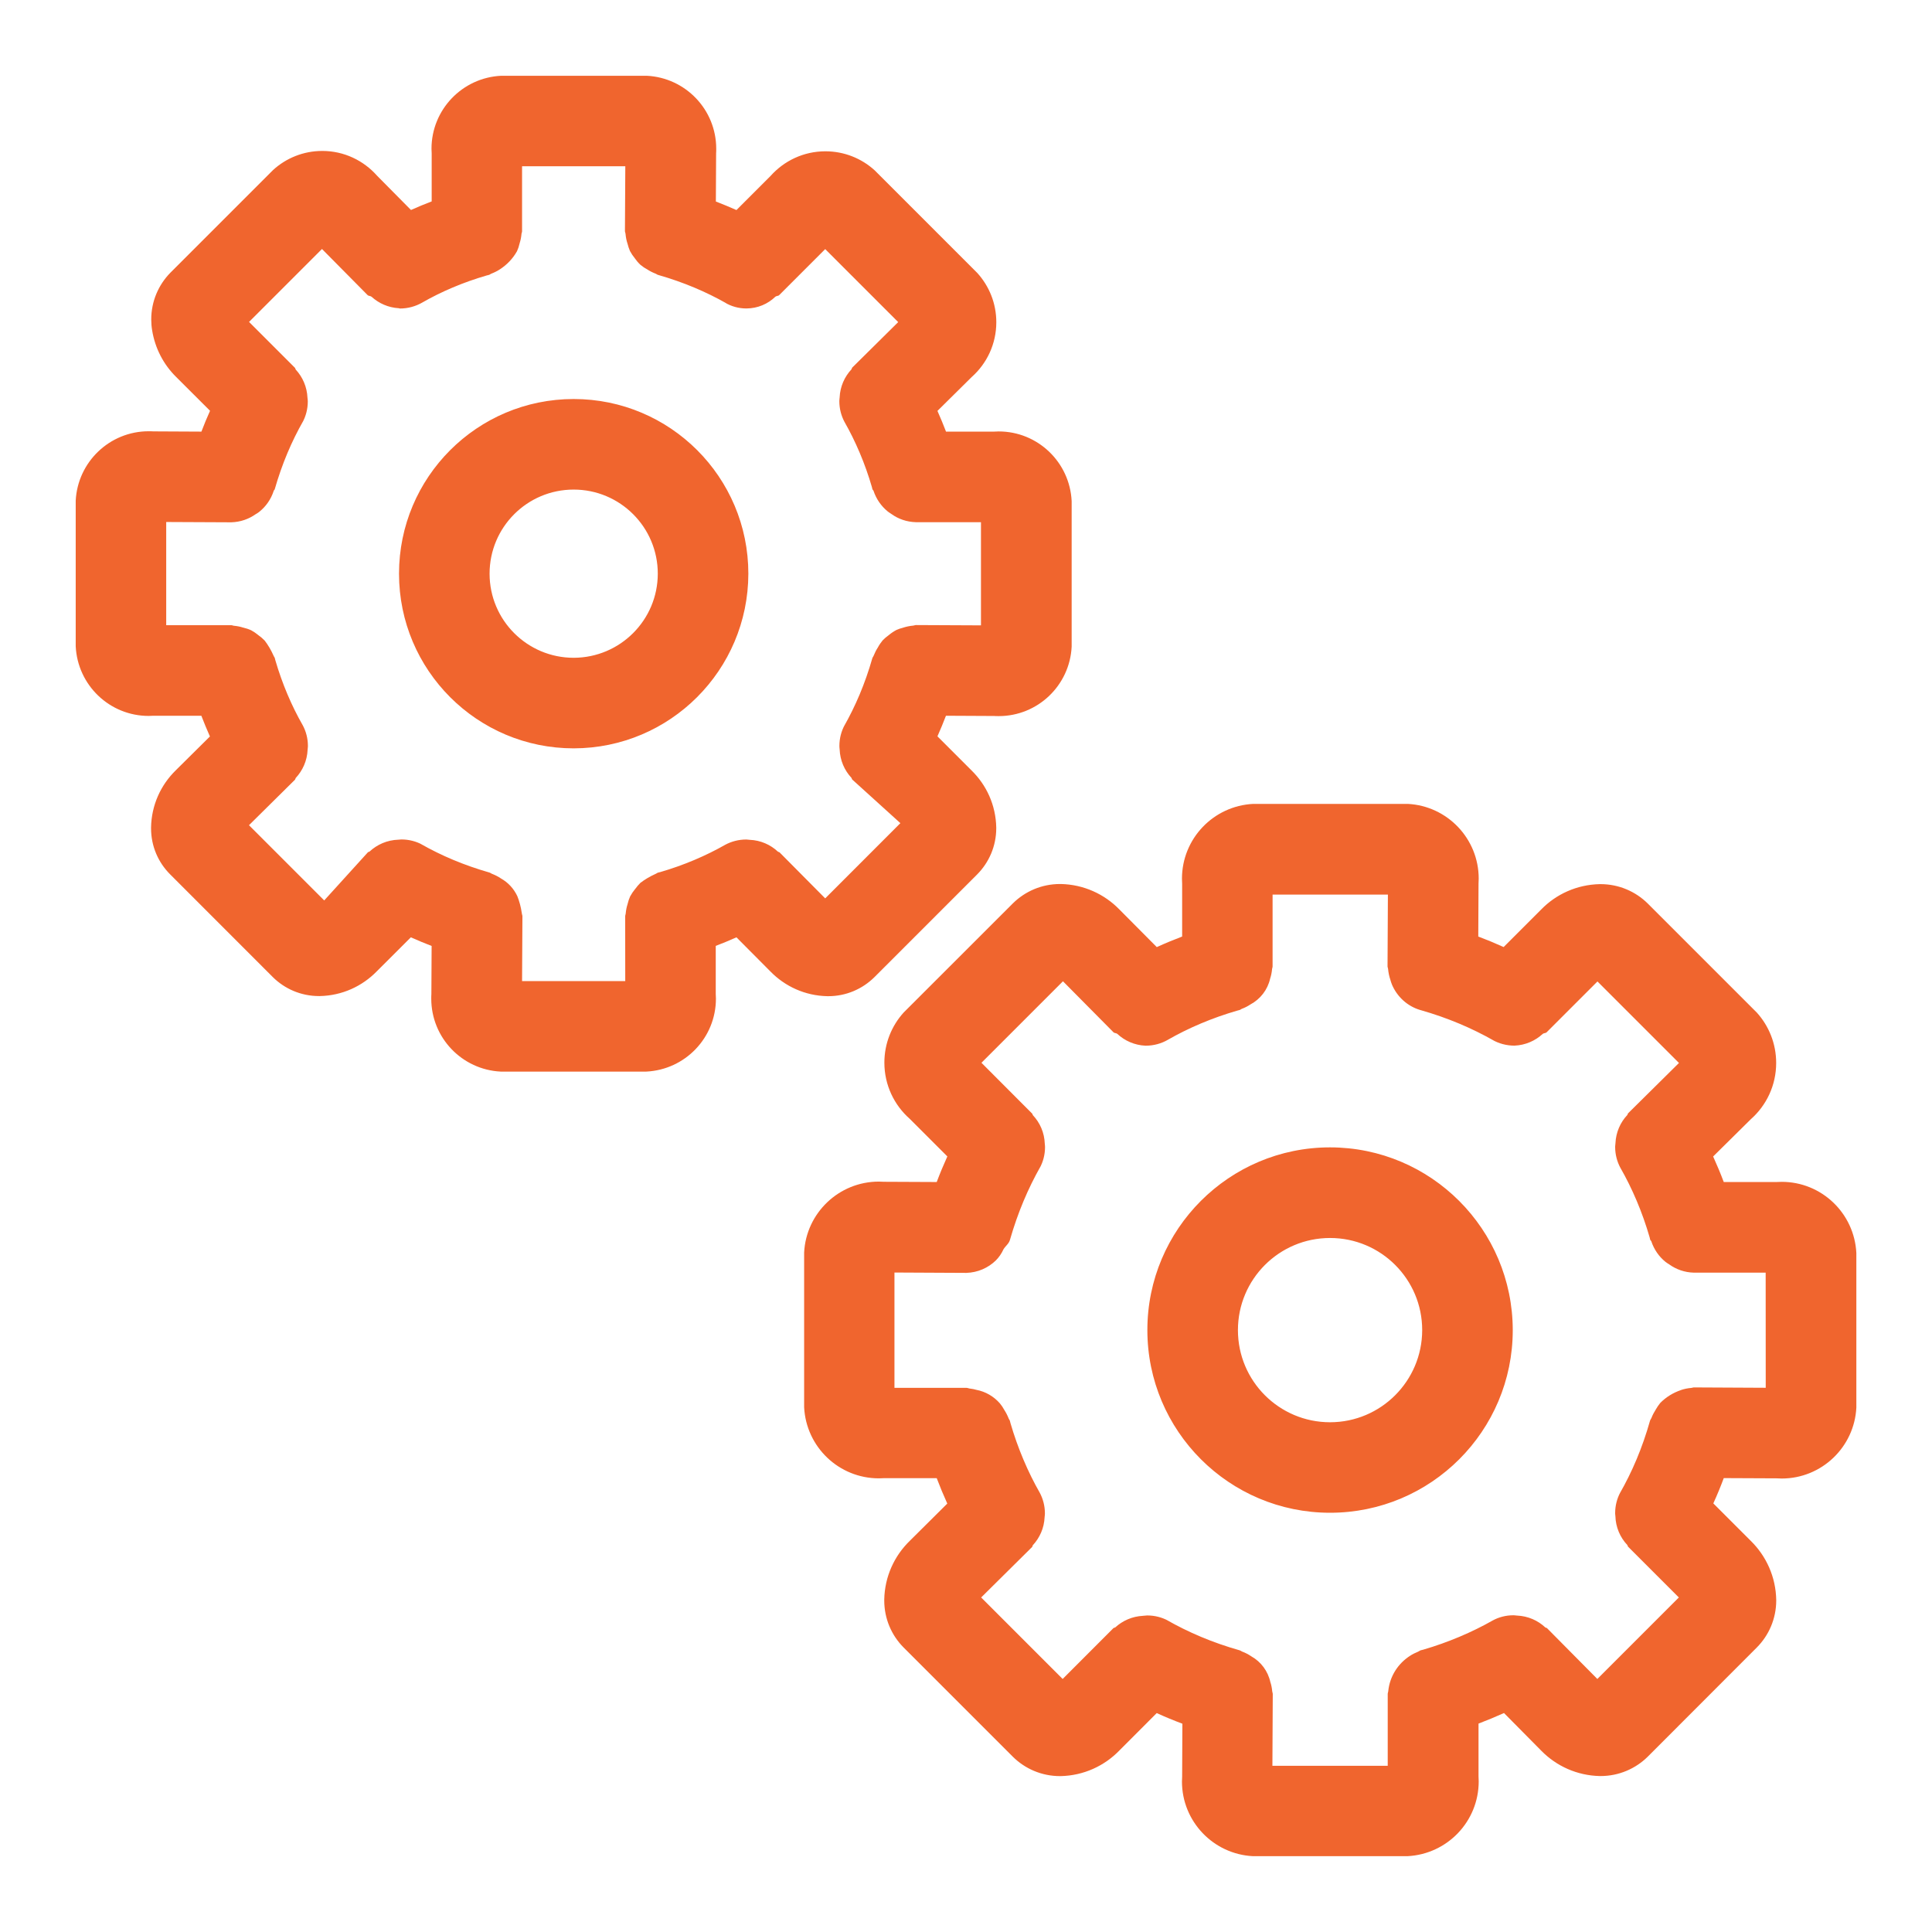
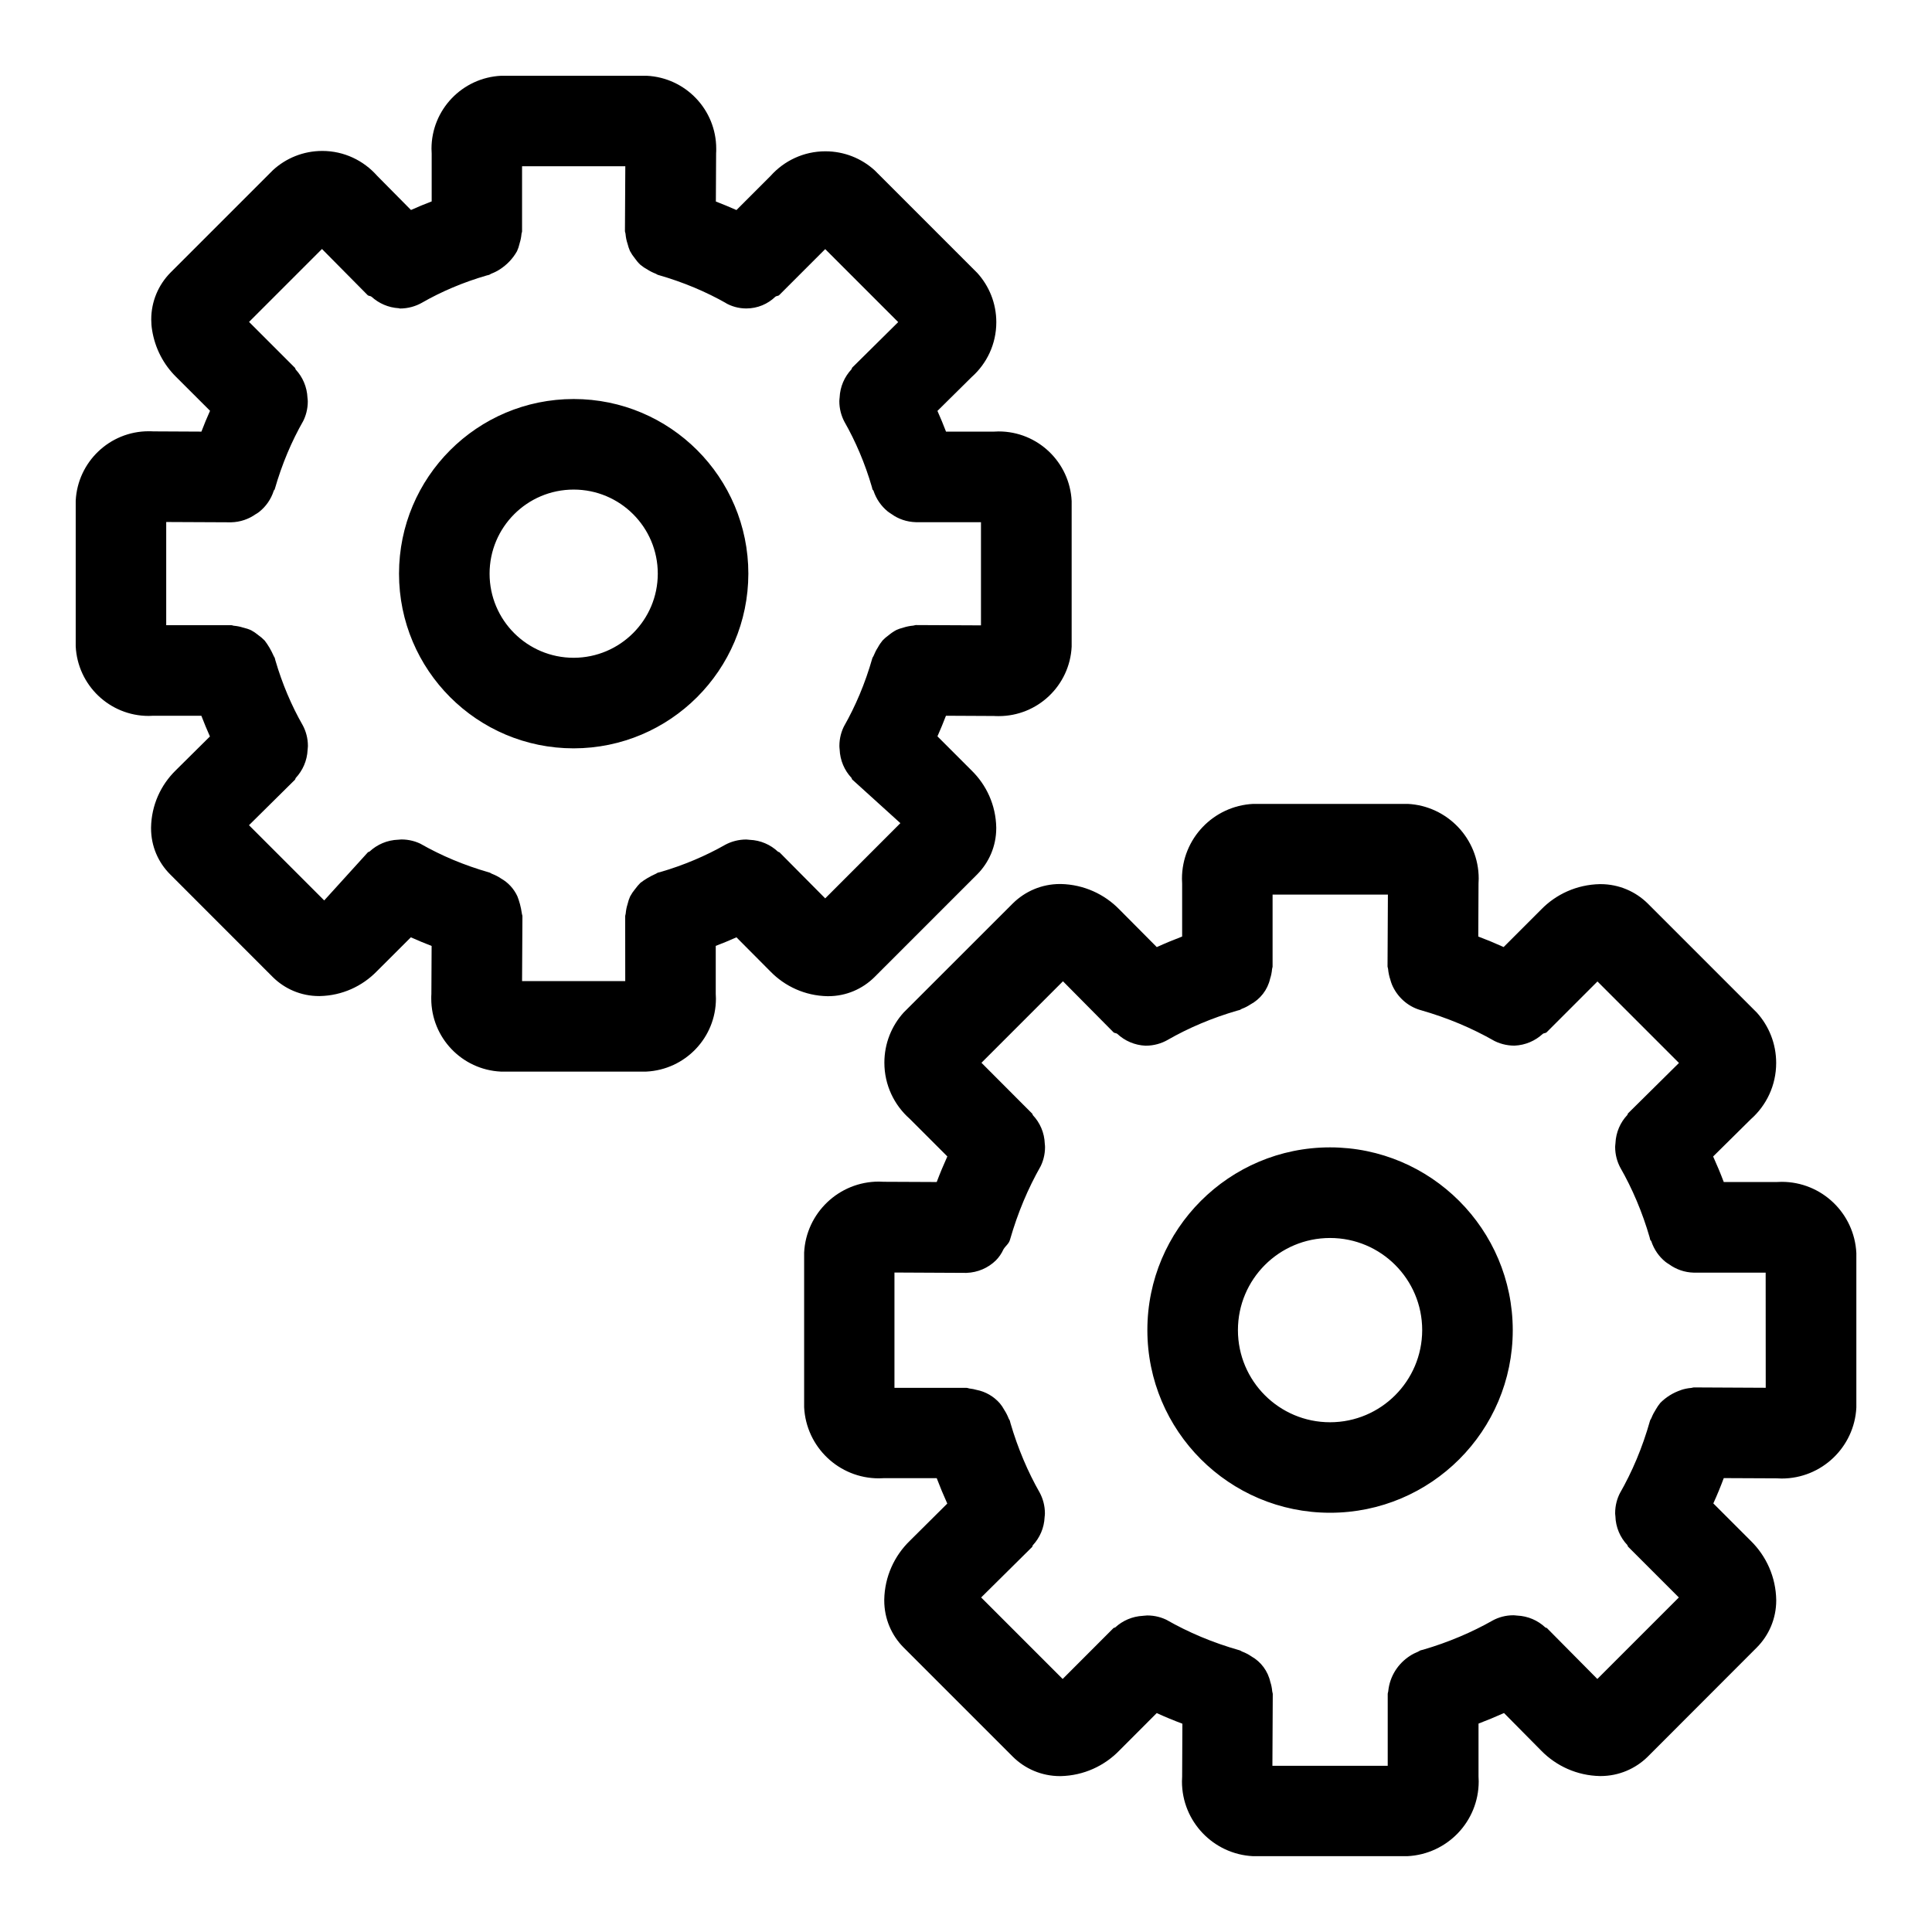
- <svg xmlns="http://www.w3.org/2000/svg" fill="#f0652e" width="64px" height="64px" viewBox="0 0 32 32" version="1.1">
+ <svg xmlns="http://www.w3.org/2000/svg" width="64px" height="64px" viewBox="0 0 32 32" version="1.1">
  <g id="SVGRepo_bgCarrier" stroke-width="0" />
  <g id="SVGRepo_tracerCarrier" stroke-linecap="round" stroke-linejoin="round" />
  <g id="SVGRepo_iconCarrier">
    <path d="M12.759 16.089c0.241 0.248 0.575 0.404 0.946 0.411l0.001 0h0.001c0.003 0 0.007 0 0.011 0 0.298 0 0.568-0.12 0.765-0.315l1.703-1.703c0.194-0.196 0.315-0.466 0.315-0.765 0-0.004-0-0.008-0-0.012v0.001c-0.007-0.372-0.163-0.705-0.41-0.946l-0.564-0.564q0.075-0.169 0.141-0.341l0.797 0.004c0.023 0.002 0.049 0.002 0.076 0.002 0.649 0 1.178-0.51 1.209-1.151l0-0.003v-2.407c-0.031-0.644-0.561-1.154-1.209-1.154-0.027 0-0.053 0.001-0.079 0.003l0.004-0h-0.797c-0.044-0.116-0.092-0.23-0.142-0.343l0.567-0.561c0.251-0.223 0.408-0.547 0.408-0.908 0-0.314-0.119-0.6-0.315-0.816l0.001 0.001-1.702-1.702c-0.215-0.195-0.501-0.314-0.815-0.314-0.361 0-0.685 0.158-0.908 0.408l-0.001 0.001-0.564 0.564q-0.169-0.075-0.341-0.141l0.004-0.798c0.002-0.023 0.002-0.049 0.002-0.076 0-0.649-0.51-1.178-1.151-1.209l-0.003-0h-2.408c-0.644 0.031-1.154 0.561-1.154 1.209 0 0.027 0.001 0.053 0.003 0.079l-0-0.004v0.797c-0.116 0.044-0.229 0.091-0.343 0.142l-0.561-0.567c-0.223-0.252-0.547-0.411-0.908-0.411-0.314 0-0.601 0.12-0.816 0.317l0.001-0.001-1.702 1.702c-0.195 0.199-0.316 0.472-0.316 0.773 0 0.062 0.005 0.122 0.015 0.181l-0.001-0.006c0.049 0.306 0.191 0.572 0.396 0.775l0 0 0.564 0.563c-0.051 0.114-0.099 0.228-0.143 0.345l-0.797-0.004c-0.023-0.002-0.050-0.002-0.076-0.002-0.648 0-1.177 0.51-1.209 1.15l-0 0.003v2.408c0.031 0.644 0.561 1.154 1.209 1.154 0.027 0 0.053-0.001 0.079-0.003l-0.004 0h0.797c0.044 0.116 0.092 0.229 0.142 0.343l-0.566 0.561c-0.248 0.242-0.403 0.577-0.409 0.948v0.001c-0 0.004-0 0.008-0 0.012 0 0.297 0.12 0.566 0.315 0.761l1.702 1.703c0.196 0.194 0.466 0.314 0.765 0.314 0.004 0 0.008-0 0.011-0h0c0.372-0.007 0.705-0.163 0.946-0.41l0-0 0.564-0.563c0.114 0.051 0.228 0.098 0.344 0.143l-0.004 0.796c-0.002 0.023-0.002 0.049-0.002 0.076 0 0.649 0.51 1.178 1.151 1.209l0.003 0h2.407c0.644-0.031 1.154-0.561 1.154-1.209 0-0.027-0.001-0.053-0.003-0.079l0 0.004v-0.798c0.116-0.044 0.23-0.092 0.343-0.142zM10.356 16.25h-1.709l0.006-1.073c0-0.018-0.009-0.033-0.010-0.051-0.015-0.105-0.041-0.2-0.077-0.29l0.003 0.008c-0.059-0.126-0.153-0.227-0.27-0.293l-0.003-0.002c-0.043-0.029-0.093-0.055-0.145-0.075l-0.005-0.002c-0.014-0.005-0.024-0.016-0.039-0.020-0.425-0.122-0.795-0.279-1.14-0.475l0.026 0.013c-0.099-0.054-0.218-0.086-0.344-0.086-0 0-0.001 0-0.001 0h0c-0.018-0-0.032 0.004-0.051 0.004-0.185 0.006-0.351 0.080-0.477 0.197l0-0-0.025 0.010-0.725 0.799-1.246-1.246 0.763-0.755 0.011-0.027c0.115-0.123 0.189-0.287 0.197-0.467l0-0.002c0.001-0.021 0.005-0.037 0.005-0.058 0-0.001 0-0.002 0-0.003 0-0.126-0.032-0.245-0.088-0.348l0.002 0.004c-0.183-0.319-0.34-0.687-0.453-1.075l-0.009-0.036c-0.004-0.015-0.016-0.026-0.021-0.041-0.042-0.095-0.091-0.177-0.149-0.253l0.002 0.003c-0.033-0.034-0.069-0.065-0.108-0.092l-0.002-0.002c-0.034-0.028-0.071-0.053-0.111-0.075l-0.004-0.002c-0.038-0.018-0.084-0.033-0.131-0.044l-0.005-0.001c-0.042-0.014-0.091-0.024-0.142-0.029l-0.003-0c-0.017-0.001-0.031-0.010-0.048-0.010h-1.077v-1.709l1.077 0.005c0.152-0.004 0.292-0.054 0.407-0.136l-0.002 0.002c0.024-0.014 0.045-0.028 0.064-0.043l-0.002 0.001c0.109-0.088 0.191-0.206 0.235-0.34l0.001-0.005c0.003-0.010 0.014-0.015 0.017-0.025 0.122-0.424 0.279-0.793 0.475-1.137l-0.013 0.025c0.054-0.1 0.086-0.219 0.086-0.345 0-0 0-0 0-0v0c0.001-0.021-0.004-0.037-0.005-0.058-0.008-0.182-0.080-0.345-0.195-0.469l0 0-0.011-0.027-0.762-0.762 1.208-1.208 0.755 0.763c0.018 0.018 0.047 0.012 0.066 0.028 0.12 0.109 0.277 0.18 0.45 0.19l0.002 0 0.017 0.005c0.135-0 0.261-0.036 0.37-0.098l-0.004 0.002c0.318-0.183 0.686-0.34 1.074-0.452l0.036-0.009c0.015-0.004 0.026-0.016 0.041-0.021 0.054-0.021 0.1-0.045 0.143-0.073l-0.003 0.002c0.118-0.077 0.214-0.178 0.282-0.298l0.002-0.004c0.017-0.037 0.032-0.081 0.042-0.126l0.001-0.005c0.014-0.043 0.025-0.094 0.030-0.147l0-0.003c0.001-0.016 0.010-0.031 0.010-0.047v-1.077h1.71l-0.006 1.073c-0 0.017 0.009 0.032 0.010 0.049 0.005 0.055 0.015 0.106 0.031 0.155l-0.001-0.005c0.012 0.050 0.027 0.094 0.045 0.136l-0.002-0.005c0.024 0.045 0.050 0.084 0.080 0.12l-0.001-0.001c0.028 0.040 0.058 0.076 0.092 0.108l0 0c0.033 0.027 0.069 0.053 0.108 0.074l0.004 0.002c0.040 0.027 0.087 0.051 0.135 0.070l0.005 0.002c0.015 0.005 0.026 0.017 0.042 0.021 0.424 0.122 0.792 0.278 1.136 0.473l-0.026-0.013c0.101 0.060 0.222 0.096 0.352 0.096 0.187 0 0.357-0.074 0.482-0.195l-0 0c0.019-0.015 0.046-0.009 0.063-0.026l0.762-0.762 1.209 1.209-0.763 0.755-0.011 0.027c-0.115 0.123-0.188 0.286-0.196 0.465l-0 0.002c-0.001 0.021-0.006 0.038-0.005 0.059 0 0.001 0 0.002 0 0.002 0 0.126 0.032 0.244 0.088 0.348l-0.002-0.004c0.182 0.319 0.34 0.688 0.453 1.077l0.009 0.037c0.003 0.011 0.015 0.016 0.018 0.026 0.046 0.138 0.128 0.254 0.234 0.341l0.001 0.001c0.018 0.014 0.040 0.028 0.061 0.042l0.003 0.002c0.112 0.081 0.252 0.13 0.403 0.134l0.001 0h1.077v1.709l-1.077-0.005c-0.016 0-0.029 0.008-0.044 0.009-0.060 0.005-0.115 0.017-0.168 0.034l0.005-0.001c-0.045 0.011-0.084 0.024-0.121 0.041l0.005-0.002c-0.049 0.026-0.091 0.055-0.13 0.088l0.001-0.001c-0.037 0.026-0.069 0.054-0.099 0.085l-0 0c-0.028 0.034-0.055 0.072-0.077 0.113l-0.002 0.004c-0.026 0.039-0.049 0.084-0.068 0.131l-0.002 0.005c-0.005 0.015-0.017 0.026-0.022 0.042-0.121 0.423-0.278 0.791-0.473 1.135l0.013-0.025c-0.054 0.1-0.086 0.218-0.086 0.344 0 0.001 0 0.002 0 0.003v-0c-0.001 0.019 0.003 0.034 0.004 0.053 0.007 0.184 0.080 0.349 0.196 0.473l-0-0 0.011 0.026 0.799 0.724-1.245 1.246-0.757-0.763-0.025-0.010c-0.123-0.116-0.288-0.19-0.47-0.197l-0.001-0c-0.020-0.001-0.035-0.005-0.055-0.005-0.127 0-0.246 0.032-0.35 0.088l0.004-0.002c-0.319 0.182-0.688 0.34-1.077 0.453l-0.037 0.009c-0.017 0.005-0.028 0.017-0.045 0.023-0.095 0.043-0.177 0.092-0.252 0.15l0.003-0.002c-0.031 0.031-0.059 0.064-0.085 0.1l-0.002 0.002c-0.030 0.036-0.058 0.077-0.081 0.12l-0.002 0.004c-0.016 0.036-0.031 0.079-0.041 0.123l-0.001 0.005c-0.015 0.044-0.025 0.096-0.030 0.149l-0 0.003c-0.001 0.016-0.009 0.030-0.009 0.046zM12.395 9.502c0 0 0-0 0-0 0-1.598-1.295-2.893-2.893-2.893s-2.893 1.295-2.893 2.893c0 1.598 1.295 2.893 2.893 2.893 0 0 0 0 0 0v0c1.597-0.002 2.89-1.296 2.893-2.892v-0zM9.502 10.895c0 0-0 0-0 0-0.769 0-1.393-0.623-1.393-1.393s0.623-1.393 1.393-1.393c0.769 0 1.393 0.623 1.393 1.393 0 0 0 0 0 0v0c-0.001 0.769-0.624 1.391-1.392 1.393h-0zM29.428 19.578h-0.877c-0.054-0.143-0.113-0.284-0.176-0.423l0.623-0.616c0.259-0.229 0.421-0.562 0.421-0.933 0-0.321-0.121-0.613-0.32-0.834l0.001 0.001-1.809-1.809c-0.201-0.198-0.477-0.32-0.782-0.32-0.004 0-0.008 0-0.012 0h0.001c-0.382 0.008-0.725 0.167-0.972 0.421l-0.621 0.621q-0.208-0.094-0.42-0.174l0.004-0.878c0.002-0.024 0.003-0.053 0.003-0.081 0-0.663-0.521-1.205-1.175-1.238l-0.003-0h-2.557c-0.659 0.033-1.18 0.576-1.18 1.24 0 0.028 0.001 0.056 0.003 0.084l-0-0.004v0.877c-0.142 0.054-0.282 0.112-0.42 0.175l-0.619-0.623c-0.247-0.254-0.59-0.414-0.97-0.422l-0.001-0h-0.001c-0.004-0-0.008-0-0.012-0-0.304 0-0.579 0.122-0.78 0.32l-1.81 1.809c-0.198 0.219-0.319 0.51-0.319 0.83 0 0.371 0.163 0.704 0.421 0.931l0.001 0.001 0.621 0.621c-0.063 0.139-0.122 0.28-0.176 0.424l-0.877-0.004c-0.024-0.002-0.053-0.003-0.081-0.003-0.663 0-1.205 0.521-1.238 1.175l-0 0.003v2.559c0.033 0.658 0.575 1.178 1.238 1.178 0.029 0 0.057-0.001 0.085-0.003l-0.004 0h0.877c0.054 0.142 0.112 0.282 0.175 0.421l-0.622 0.618c-0.255 0.248-0.415 0.592-0.422 0.973l-0 0.001c-0 0.004-0 0.008-0 0.013 0 0.304 0.122 0.579 0.32 0.778l1.809 1.809c0.2 0.199 0.477 0.322 0.782 0.322 0.003 0 0.007 0 0.010-0h-0c0.383-0.008 0.727-0.17 0.974-0.425l0-0 0.618-0.619c0.14 0.064 0.281 0.122 0.425 0.176l-0.004 0.876c-0.002 0.024-0.003 0.053-0.003 0.081 0 0.663 0.521 1.204 1.175 1.237l0.003 0h2.557c0.659-0.033 1.18-0.575 1.18-1.239 0-0.028-0.001-0.056-0.003-0.083l0 0.004v-0.878c0.142-0.054 0.282-0.112 0.422-0.175l0.619 0.626c0.248 0.252 0.59 0.41 0.969 0.418l0.001 0h0.006c0.001 0 0.003 0 0.004 0 0.304 0 0.58-0.122 0.781-0.32l-0 0 1.805-1.807c0.2-0.2 0.324-0.477 0.324-0.783 0-0.001 0-0.003 0-0.004v0c-0.006-0.384-0.166-0.73-0.42-0.98l-0.622-0.622c0.063-0.138 0.12-0.277 0.173-0.419l0.878 0.004c0.024 0.002 0.053 0.003 0.081 0.003 0.663 0 1.204-0.521 1.237-1.175l0-0.003v-2.557c-0.033-0.658-0.574-1.179-1.237-1.179-0.029 0-0.057 0.001-0.085 0.003l0.004-0zM29.246 22.986l-1.192-0.006c-0.014 0-0.025 0.007-0.038 0.008-0.063 0.005-0.121 0.017-0.176 0.036l0.005-0.001c-0.135 0.045-0.25 0.118-0.344 0.212v0c-0.027 0.033-0.053 0.070-0.075 0.109l-0.002 0.004c-0.026 0.040-0.050 0.085-0.069 0.133l-0.002 0.005c-0.006 0.016-0.018 0.028-0.023 0.044-0.128 0.453-0.296 0.847-0.506 1.214l0.014-0.026c-0.054 0.099-0.086 0.218-0.086 0.344 0 0.002 0 0.004 0 0.006v-0c-0 0.015 0.003 0.027 0.004 0.043 0.005 0.186 0.079 0.354 0.198 0.48l-0-0 0.011 0.026 0.842 0.842-1.35 1.35-0.834-0.842c-0.008-0.008-0.020-0.004-0.028-0.012-0.123-0.115-0.286-0.188-0.467-0.196l-0.002-0c-0.020-0.001-0.036-0.005-0.056-0.005-0.002 0-0.003-0-0.005-0-0.125 0-0.243 0.032-0.345 0.088l0.004-0.002c-0.341 0.194-0.737 0.363-1.152 0.484l-0.040 0.010c-0.017 0.005-0.028 0.017-0.044 0.023-0.050 0.020-0.093 0.042-0.134 0.069l0.003-0.002c-0.201 0.128-0.338 0.34-0.363 0.585l-0 0.003c-0.001 0.015-0.009 0.028-0.009 0.044v1.191h-1.91l0.006-1.188c0-0.016-0.008-0.030-0.009-0.046-0.005-0.055-0.015-0.105-0.031-0.153l0.001 0.005c-0.040-0.187-0.157-0.341-0.315-0.43l-0.003-0.002c-0.044-0.030-0.093-0.056-0.146-0.076l-0.005-0.002c-0.014-0.005-0.024-0.016-0.039-0.020-0.454-0.129-0.85-0.298-1.218-0.508l0.027 0.014c-0.099-0.053-0.216-0.084-0.341-0.084-0.001 0-0.001 0-0.002 0h0c-0.024 0.001-0.048 0.003-0.071 0.006l0.003-0c-0.178 0.009-0.338 0.080-0.46 0.192l0.001-0.001c-0.009 0.008-0.022 0.004-0.031 0.013l-0.841 0.842-1.35-1.35 0.844-0.836c0.008-0.008 0.005-0.021 0.012-0.029 0.114-0.123 0.187-0.285 0.195-0.464l0-0.002c0.001-0.021 0.006-0.038 0.005-0.059 0-0.001 0-0.002 0-0.002 0-0.126-0.032-0.244-0.088-0.348l0.002 0.004c-0.195-0.341-0.363-0.735-0.484-1.15l-0.010-0.039c-0.004-0.016-0.016-0.026-0.021-0.041-0.021-0.053-0.045-0.099-0.073-0.142l0.002 0.003c-0.023-0.042-0.047-0.078-0.075-0.111l0.001 0.001c-0.1-0.114-0.236-0.195-0.39-0.224l-0.004-0.001c-0.027-0.008-0.060-0.015-0.094-0.019l-0.004-0c-0.022-0.002-0.041-0.013-0.063-0.013h-1.191v-1.91l1.191 0.006c0.19-0.006 0.361-0.083 0.487-0.205l-0 0c0.052-0.052 0.095-0.114 0.126-0.182l0.002-0.004c0.033-0.055 0.089-0.091 0.107-0.156 0.131-0.455 0.299-0.85 0.508-1.219l-0.014 0.027c0.055-0.1 0.087-0.219 0.087-0.345v-0c0.001-0.019-0.003-0.034-0.004-0.053-0.006-0.185-0.080-0.351-0.198-0.476l0 0-0.009-0.023-0.842-0.844 1.35-1.35 0.836 0.844c0.018 0.018 0.045 0.011 0.064 0.027 0.123 0.115 0.287 0.188 0.467 0.196l0.002 0c0 0 0 0 0.001 0 0.135 0 0.261-0.036 0.37-0.099l-0.004 0.002c0.341-0.196 0.736-0.364 1.151-0.484l0.038-0.010c0.015-0.004 0.026-0.016 0.041-0.021 0.053-0.020 0.098-0.044 0.14-0.072l-0.003 0.002c0.166-0.089 0.286-0.243 0.328-0.427l0.001-0.004c0.015-0.045 0.026-0.097 0.031-0.151l0-0.003c0.001-0.016 0.009-0.029 0.009-0.045v-1.191h1.91l-0.006 1.188c-0 0.016 0.008 0.028 0.009 0.044 0.006 0.065 0.019 0.125 0.039 0.182l-0.002-0.005c0.008 0.031 0.017 0.056 0.027 0.081l-0.002-0.004c0.086 0.206 0.258 0.363 0.47 0.426l0.005 0.001c0.454 0.13 0.848 0.298 1.217 0.507l-0.027-0.014c0.105 0.060 0.231 0.096 0.366 0.096 0 0 0.001 0 0.001 0h-0c0.181-0.008 0.344-0.080 0.468-0.195l-0 0c0.019-0.015 0.046-0.009 0.064-0.026l0.842-0.842 1.35 1.35-0.844 0.835-0.011 0.026c-0.116 0.123-0.189 0.287-0.197 0.468l-0 0.002c-0.001 0.020-0.005 0.036-0.005 0.056 0 0.001 0 0.003 0 0.004 0 0.126 0.032 0.245 0.088 0.348l-0.002-0.004c0.196 0.342 0.365 0.737 0.485 1.153l0.009 0.038c0.003 0.012 0.016 0.017 0.019 0.028 0.046 0.137 0.127 0.253 0.233 0.339l0.001 0.001c0.019 0.014 0.040 0.029 0.062 0.042l0.003 0.002c0.113 0.081 0.252 0.131 0.403 0.135l0.001 0h1.191zM22.031 19.004c-0 0-0.001 0-0.001 0-1.671 0-3.026 1.355-3.026 3.026s1.355 3.026 3.026 3.026c1.671 0 3.026-1.354 3.026-3.025v-0c-0.002-1.671-1.355-3.025-3.025-3.027h-0zM22.031 23.557c-0 0-0.001 0-0.001 0-0.843 0-1.526-0.683-1.526-1.526s0.683-1.526 1.526-1.526c0.843 0 1.526 0.683 1.526 1.526 0 0 0 0.001 0 0.001v-0c-0.002 0.842-0.684 1.524-1.525 1.525h-0z" />
  </g>
</svg>
